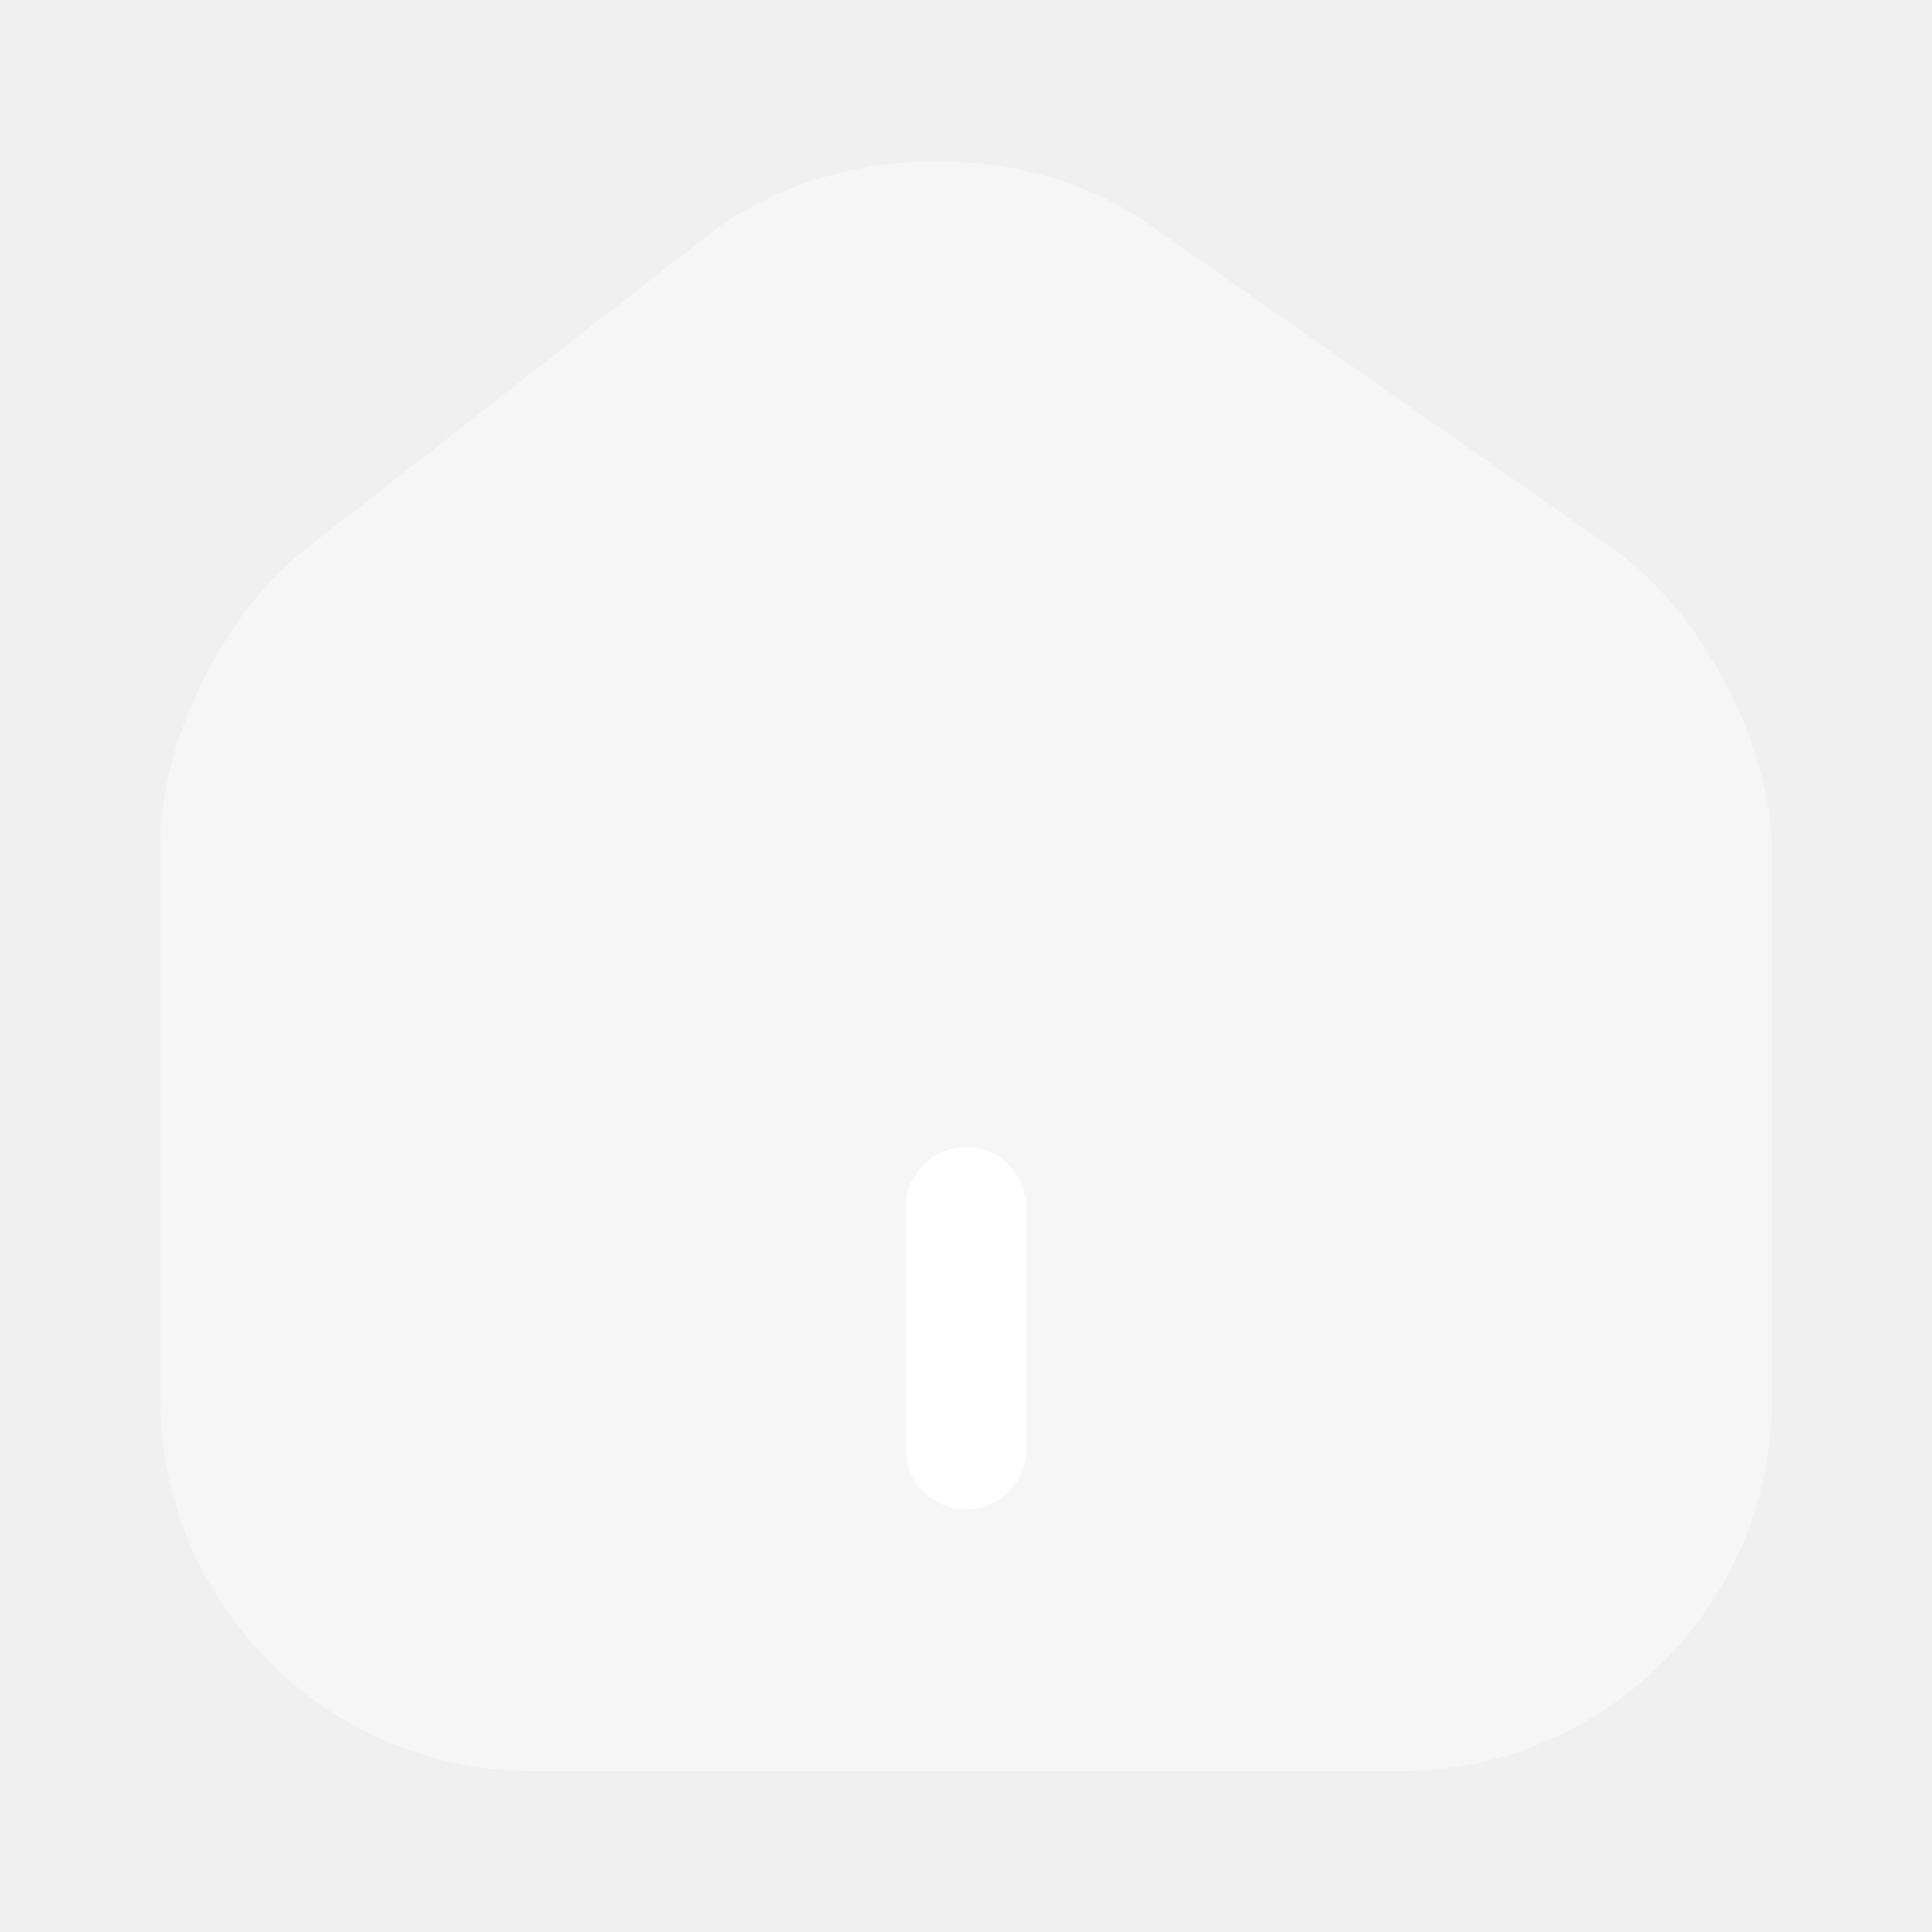
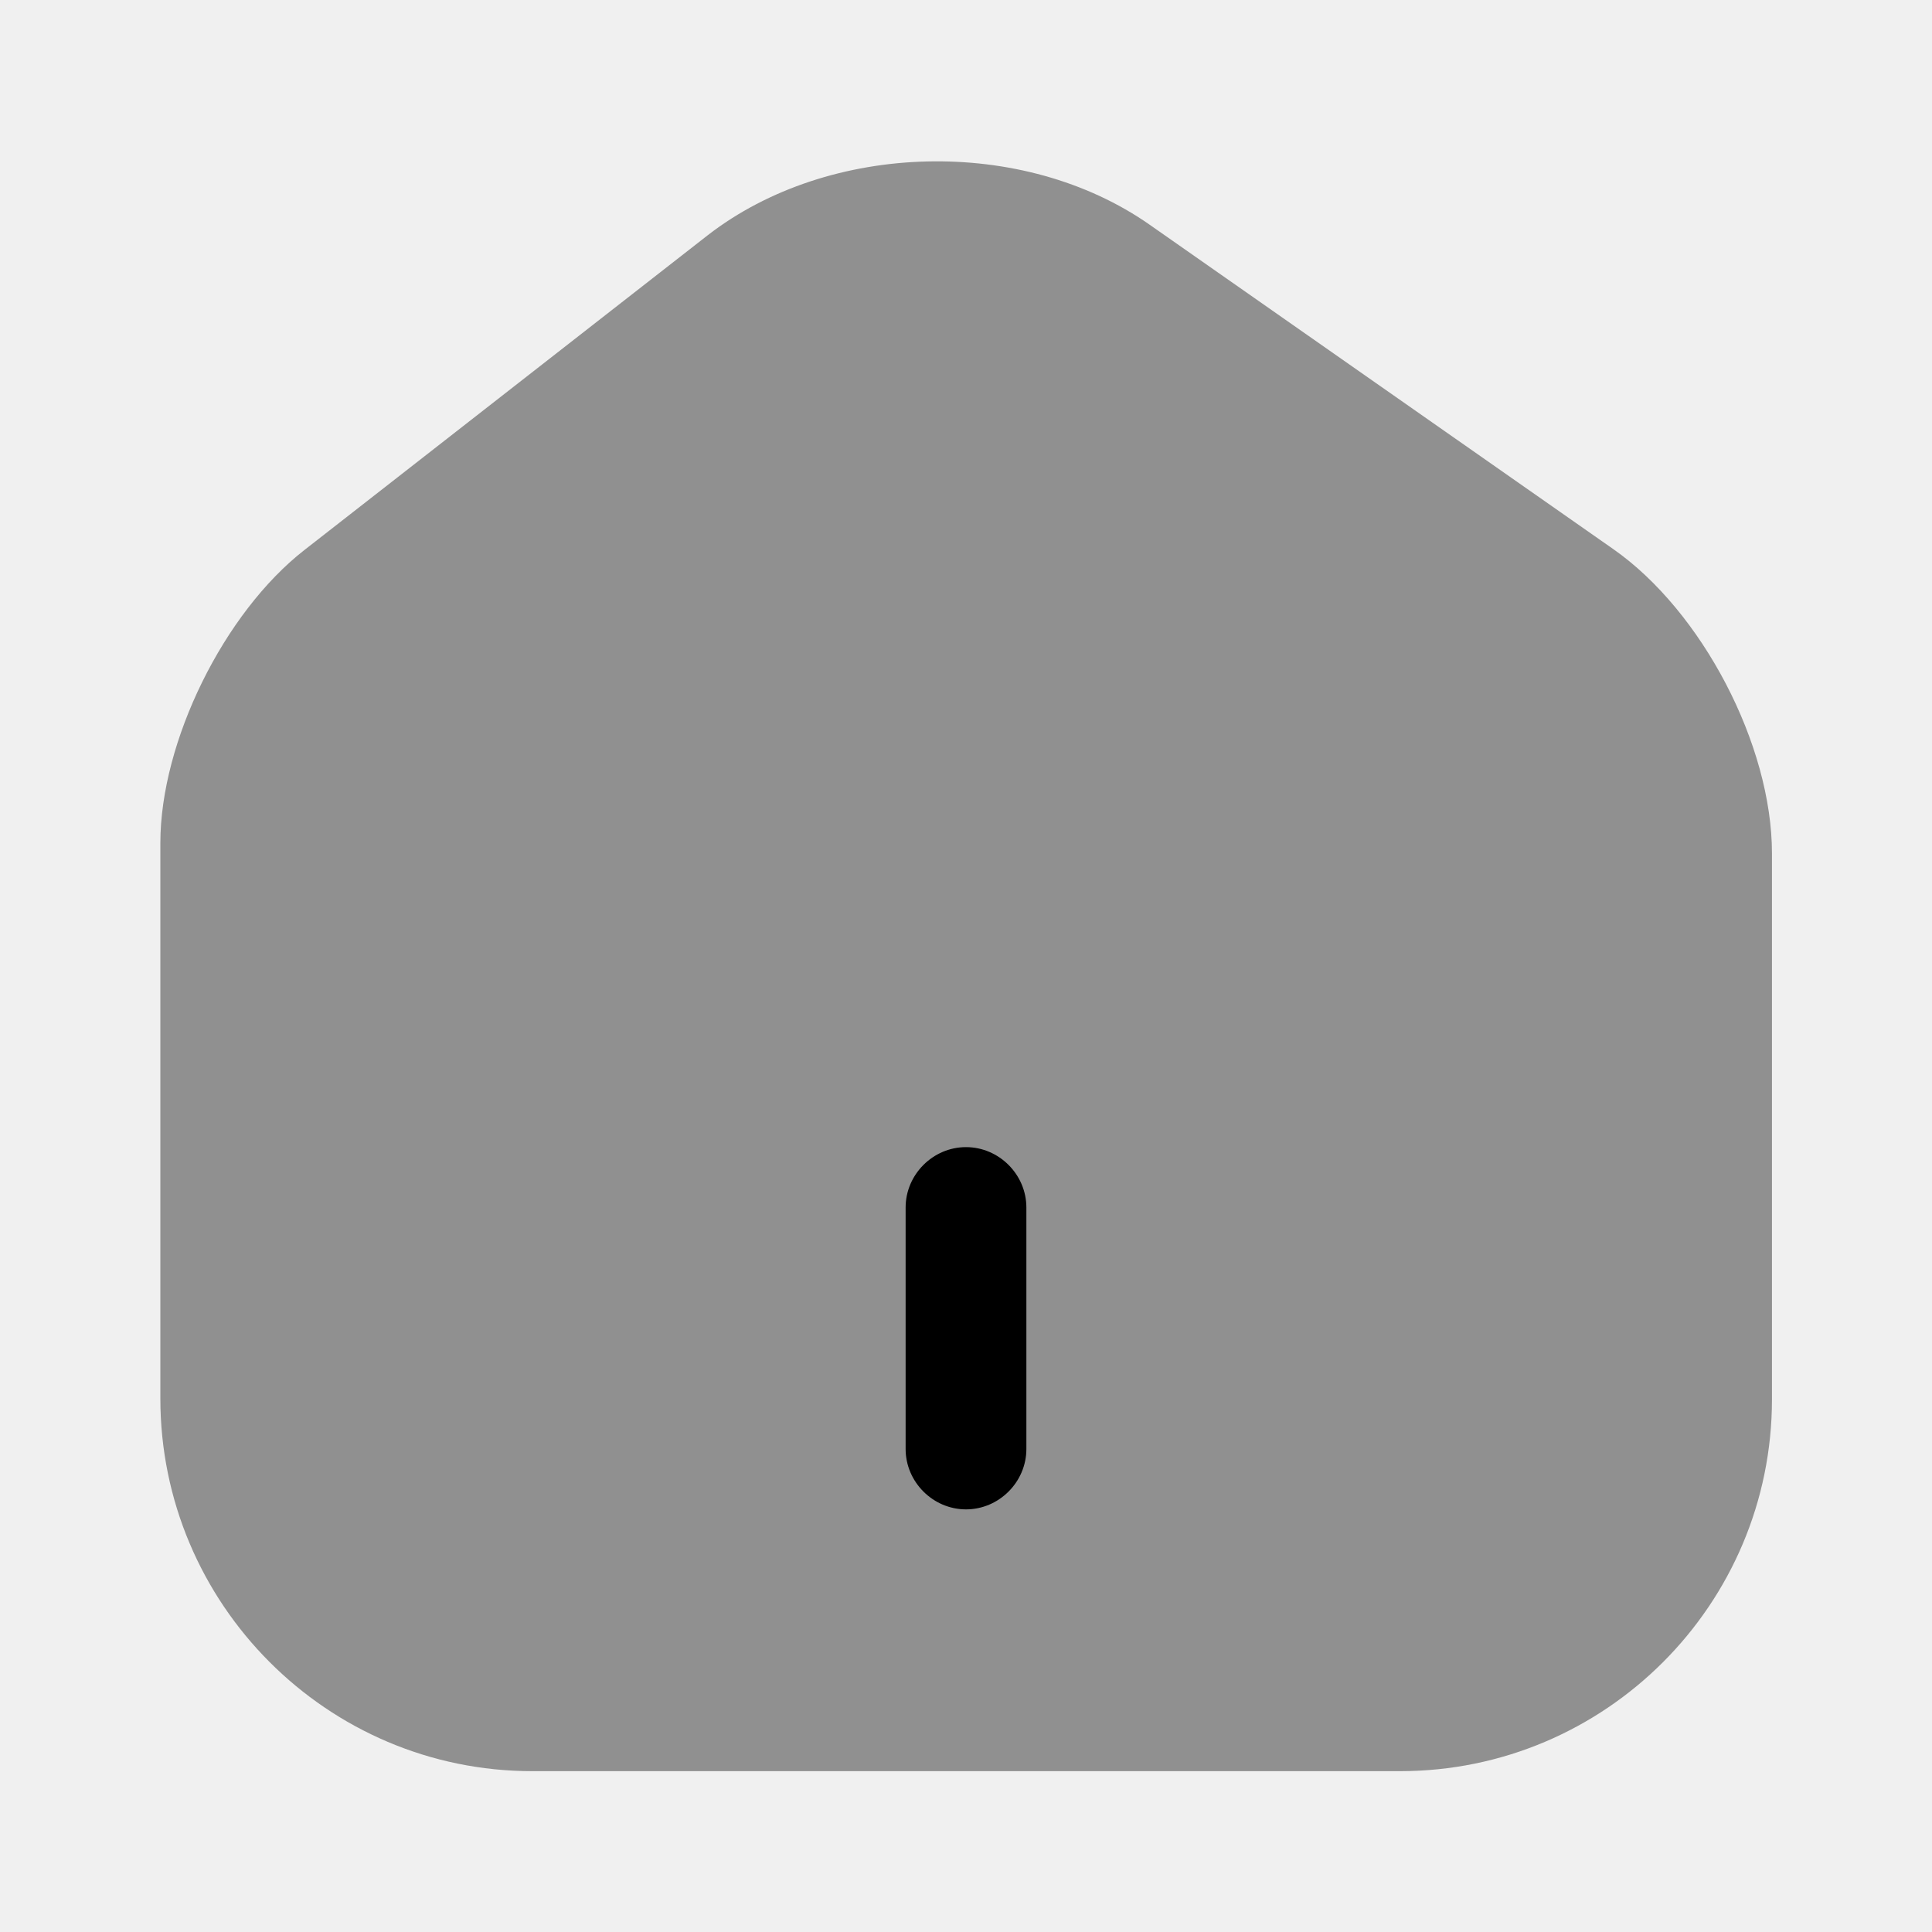
- <svg xmlns="http://www.w3.org/2000/svg" width="24" height="24" viewBox="0 0 24 24" fill="none">
-   <path opacity="0.4" d="M20.042 6.822L14.282 2.792C12.712 1.692 10.302 1.752 8.792 2.922L3.782 6.832C2.782 7.612 1.992 9.212 1.992 10.472V17.372C1.992 19.922 4.062 22.002 6.612 22.002H17.392C19.942 22.002 22.012 19.932 22.012 17.382V10.602C22.012 9.252 21.142 7.592 20.042 6.822Z" fill="white" />
-   <path d="M12 18.75C11.59 18.75 11.25 18.41 11.25 18V15C11.25 14.59 11.59 14.25 12 14.25C12.41 14.25 12.75 14.59 12.75 15V18C12.75 18.41 12.41 18.75 12 18.75Z" fill="white" />
+ <svg xmlns="http://www.w3.org/2000/svg" width="24" height="24" viewBox="0 0 24 24">
+   <path opacity="0.4" d="M20.042 6.822L14.282 2.792C12.712 1.692 10.302 1.752 8.792 2.922L3.782 6.832C2.782 7.612 1.992 9.212 1.992 10.472V17.372C1.992 19.922 4.062 22.002 6.612 22.002H17.392C19.942 22.002 22.012 19.932 22.012 17.382V10.602C22.012 9.252 21.142 7.592 20.042 6.822Z" />
+   <path d="M12 18.75C11.59 18.75 11.25 18.41 11.25 18V15C11.25 14.59 11.59 14.25 12 14.25C12.41 14.25 12.75 14.59 12.75 15V18C12.75 18.41 12.41 18.75 12 18.75Z" />
</svg>
